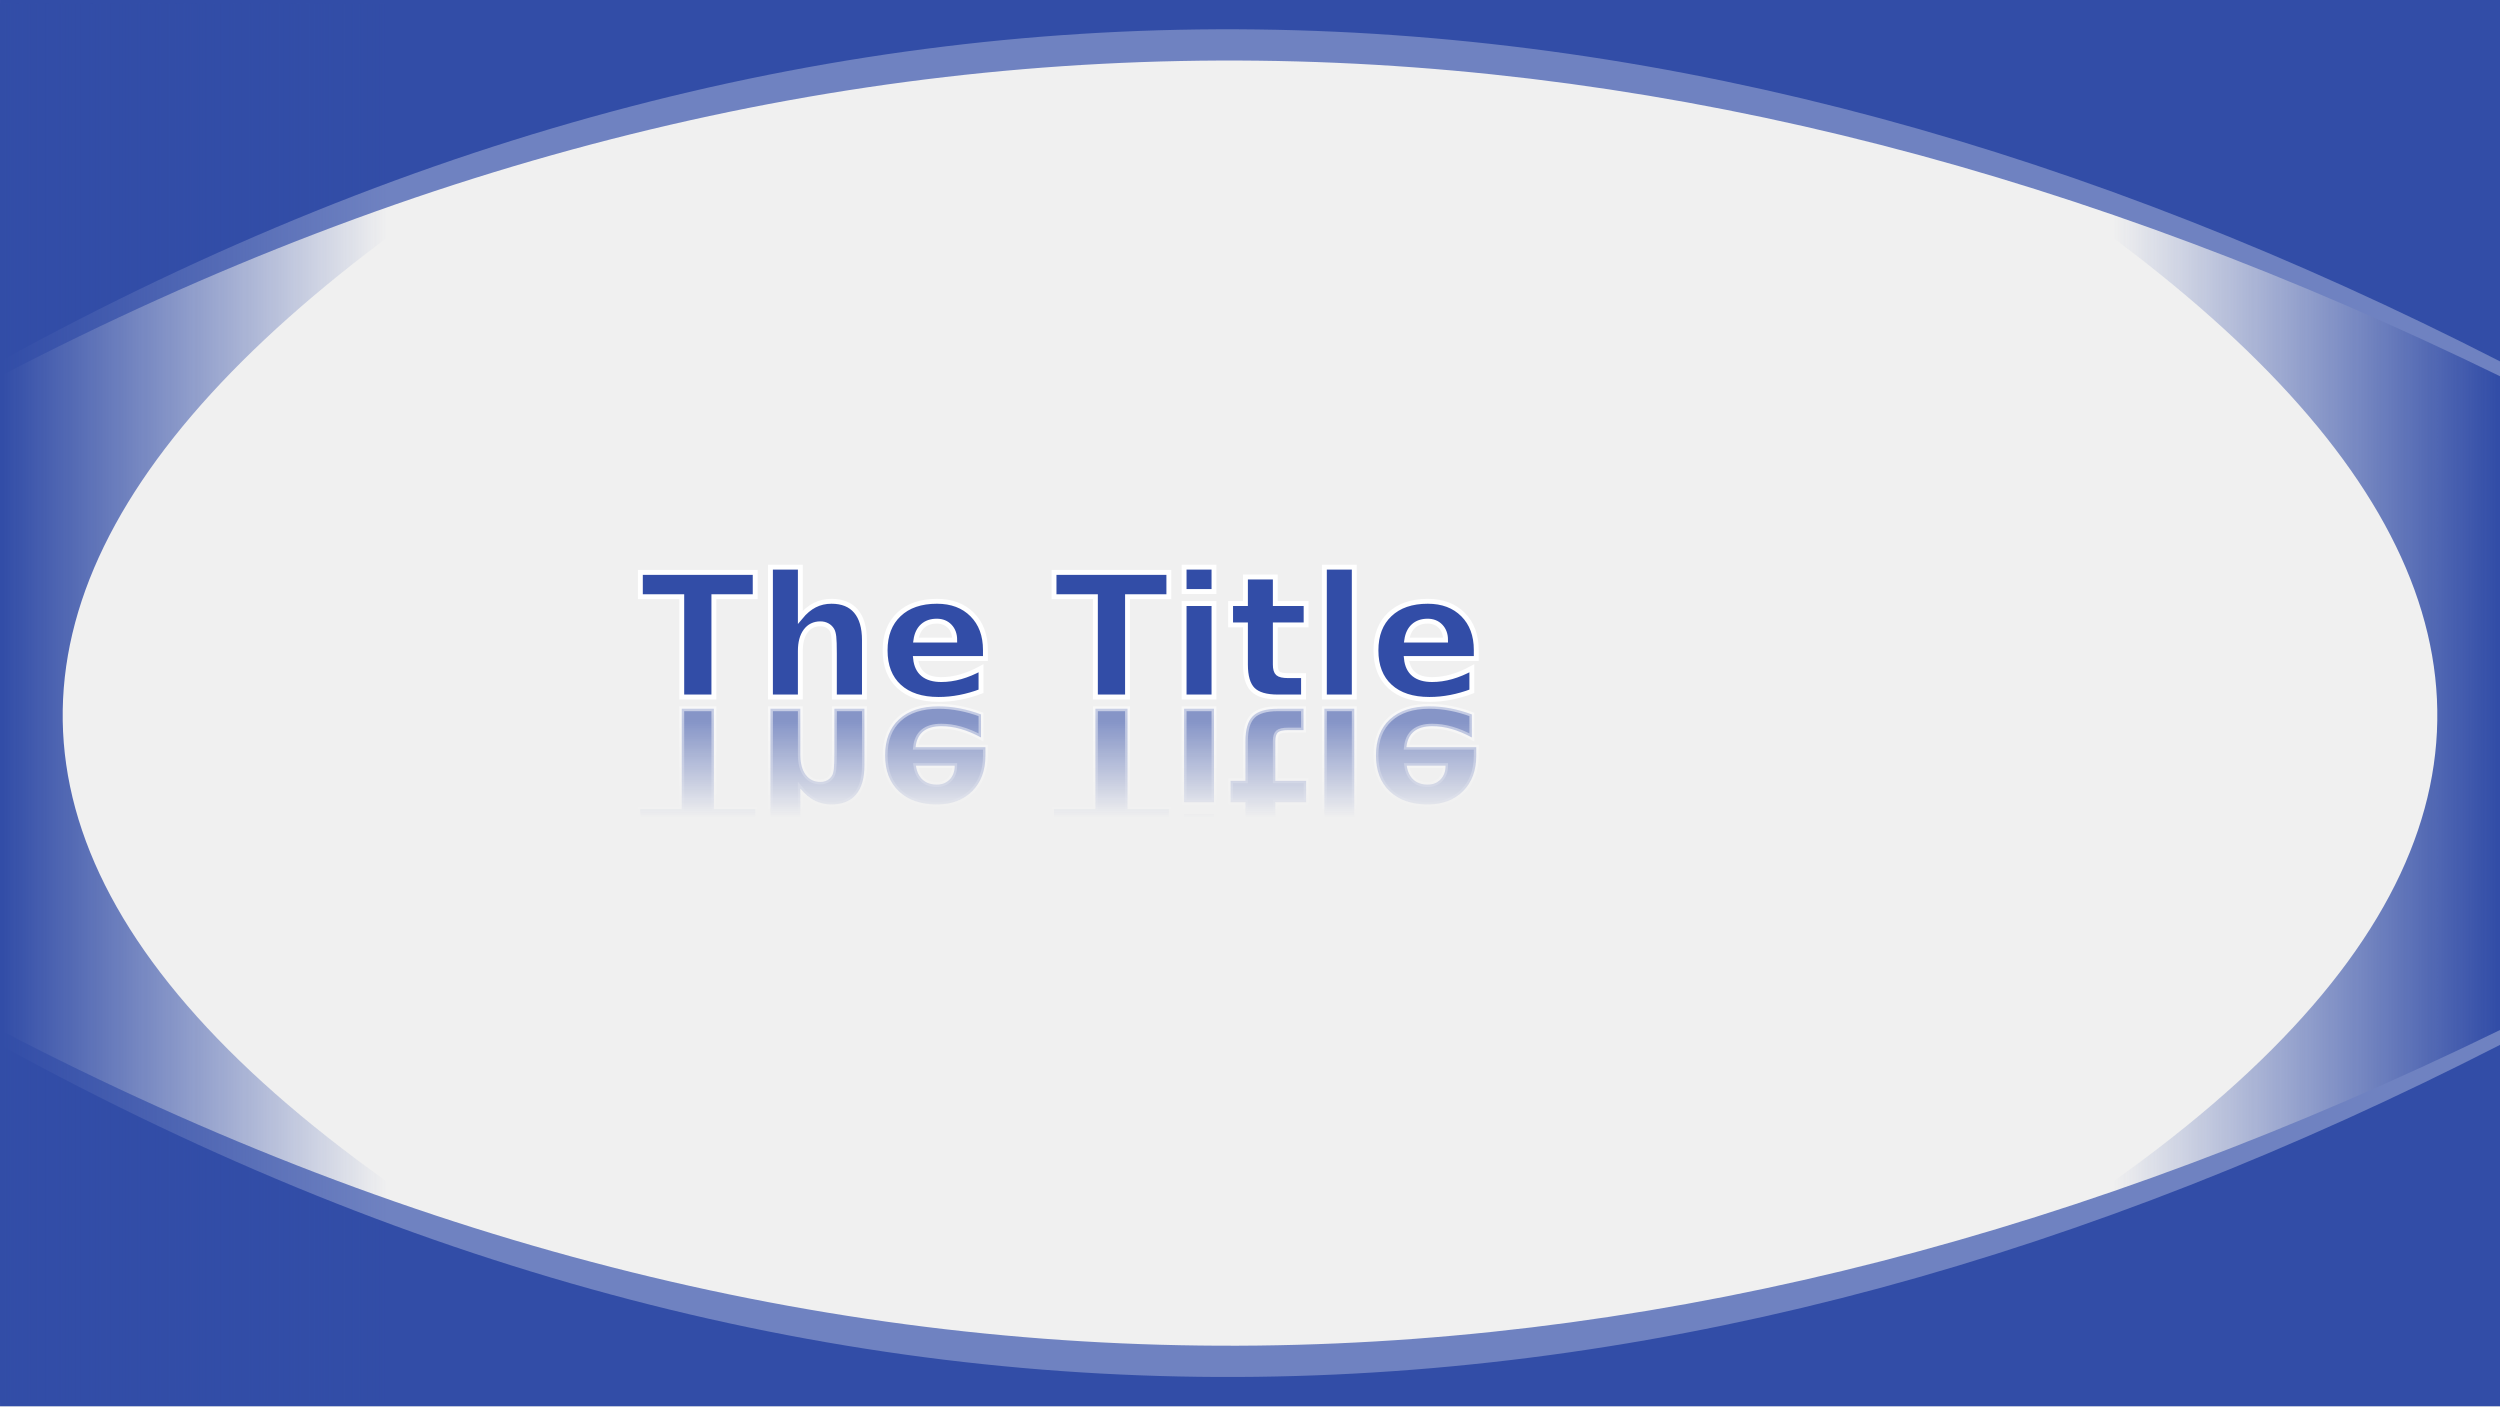
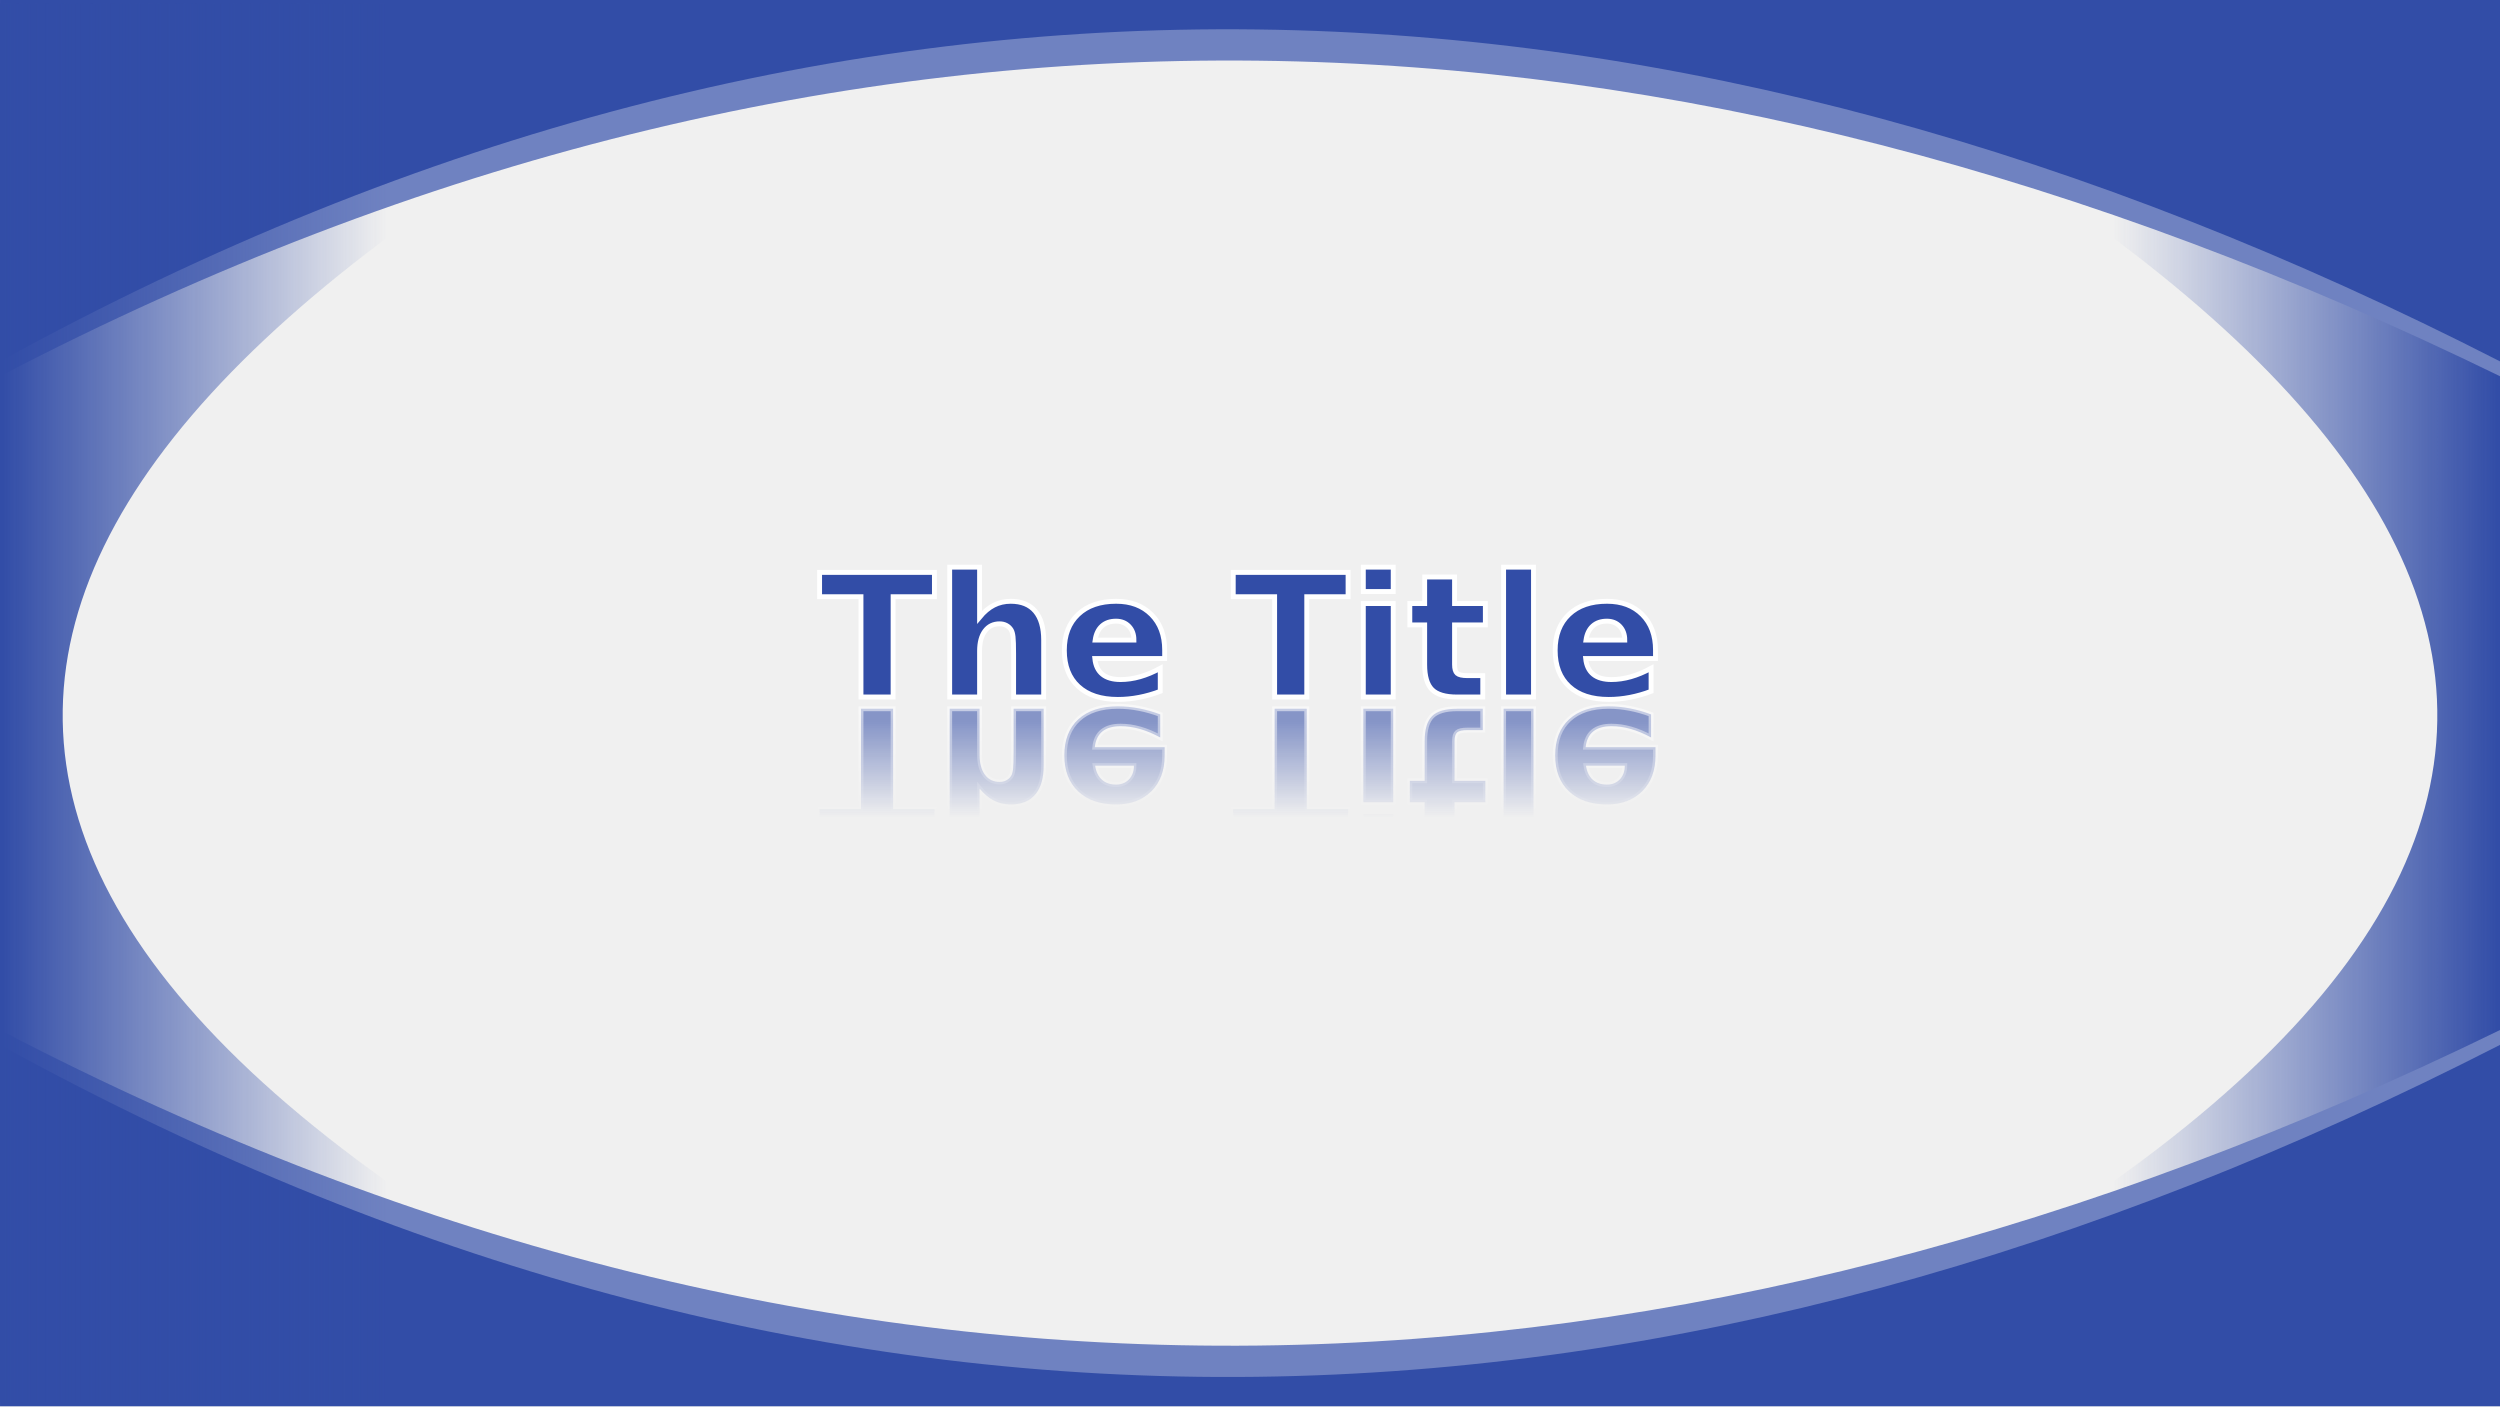
<svg xmlns="http://www.w3.org/2000/svg" xmlns:xlink="http://www.w3.org/1999/xlink" width="1920" height="1080" id="svg2383" version="1.0">
  <defs id="defs2385">
    <linearGradient id="linearGradient3319">
      <stop style="stop-color:#ffffff;stop-opacity:0.554" offset="0" id="stop3321" />
      <stop style="stop-color:#ffffff;stop-opacity:0" offset="1" id="stop3323" />
    </linearGradient>
    <linearGradient id="linearGradient3313">
      <stop id="stop3315" offset="0" style="stop-color:#324da7;stop-opacity:0.558" />
      <stop id="stop3317" offset="1" style="stop-color:#324da7;stop-opacity:0;" />
    </linearGradient>
    <linearGradient id="linearGradient3291">
      <stop style="stop-color:#324da7;stop-opacity:0.429" offset="0" id="stop3293" />
      <stop style="stop-color:#324da7;stop-opacity:0;" offset="1" id="stop3295" />
    </linearGradient>
    <linearGradient id="linearGradient3190">
      <stop style="stop-color:#324da7;stop-opacity:1" offset="0" id="stop3192" />
      <stop style="stop-color:#324da7;stop-opacity:0;" offset="1" id="stop3194" />
    </linearGradient>
    <linearGradient id="linearGradient3267">
      <stop style="stop-color:#0000ff;stop-opacity:0" offset="0" id="stop3269" />
      <stop id="stop3275" offset="0.488" style="stop-color:#ffffff;stop-opacity:1" />
      <stop style="stop-color:#0000ff;stop-opacity:0;" offset="1" id="stop3271" />
    </linearGradient>
    <linearGradient xlink:href="#linearGradient3267" id="linearGradient3273" x1="333.266" y1="671.267" x2="1668.856" y2="671.267" gradientUnits="userSpaceOnUse" gradientTransform="matrix(0.4475832,0,0,1.159409,-317.7284,-354.2385)" />
    <linearGradient xlink:href="#linearGradient3267" id="linearGradient3463" gradientUnits="userSpaceOnUse" gradientTransform="matrix(0.4475832,0,0,1.159409,-317.7285,-255.9335)" x1="333.266" y1="671.267" x2="1668.856" y2="671.267" />
    <linearGradient xlink:href="#linearGradient3190" id="linearGradient3196" x1="1917.672" y1="542.599" x2="1622.826" y2="542.599" gradientUnits="userSpaceOnUse" gradientTransform="translate(0,3.885e-2)" />
    <linearGradient xlink:href="#linearGradient3190" id="linearGradient3200" gradientUnits="userSpaceOnUse" x1="1917.672" y1="542.599" x2="1622.826" y2="542.599" gradientTransform="matrix(-1,0,0,1,1920.003,3.884605e-2)" />
    <linearGradient xlink:href="#linearGradient3291" id="linearGradient3297" x1="950.35" y1="-143.791" x2="950.35" y2="-217.384" gradientUnits="userSpaceOnUse" gradientTransform="translate(-1.658411,-244)" />
    <linearGradient xlink:href="#linearGradient3291" id="linearGradient3305" gradientUnits="userSpaceOnUse" gradientTransform="translate(-1.658411,-244)" x1="950.35" y1="-143.791" x2="950.35" y2="-217.384" />
    <linearGradient xlink:href="#linearGradient3313" id="linearGradient3309" gradientUnits="userSpaceOnUse" gradientTransform="translate(-1.658437,-410.5758)" x1="950.35" y1="-143.791" x2="950.35" y2="-217.384" />
    <linearGradient xlink:href="#linearGradient3319" id="linearGradient3325" x1="785.154" y1="-540.488" x2="785.154" y2="-626.119" gradientUnits="userSpaceOnUse" />
    <linearGradient xlink:href="#linearGradient3313" id="linearGradient3022" gradientUnits="userSpaceOnUse" gradientTransform="translate(-647.5693,-410.5758)" x1="950.35" y1="-143.791" x2="950.35" y2="-217.384" />
    <linearGradient xlink:href="#linearGradient3319" id="linearGradient3024" gradientUnits="userSpaceOnUse" x1="785.154" y1="-540.488" x2="785.154" y2="-626.119" gradientTransform="translate(-645.9108,0)" />
  </defs>
  <g id="layer1" transform="translate(1.9328e-3,0)">
    <rect style="opacity:0;fill:#e0e7ff;fill-opacity:1;stroke:none;stroke-width:1;stroke-miterlimit:4;stroke-dasharray:none;stroke-opacity:1" id="rect3160" width="1920.052" height="1080.005" x="0.005" y="0.004" rx="0" ry="0" />
    <path style="fill:url(#linearGradient3196);fill-opacity:1;stroke:none;stroke-width:2;stroke-miterlimit:4;stroke-dashoffset:0;stroke-opacity:1" d="M 1920.004,1076.961 L 1920.004,2.657 L 1325.675,2.657 C 2019.431,357.01 2087.632,714.742 1325.675,1076.961 L 1920.004,1076.961 z" id="path3186" />
    <path style="fill:#6f82c1;fill-opacity:1;stroke:none;stroke-width:2;stroke-miterlimit:4;stroke-dashoffset:0;stroke-opacity:1" d="M -0.002,11.409 L 1920.001,11.409 L 1920.001,288.954 C 1288.21,-19.4 648.372,-48.939 -0.002,288.954 L -0.002,11.409 z" id="path3169" />
    <path style="fill:#324da7;fill-opacity:1;stroke:none;stroke-width:2;stroke-miterlimit:4;stroke-dashoffset:0;stroke-opacity:1" d="M 0.003,-2.2748887e-13 L 1920.007,-2.2748887e-13 L 1920.007,277.545 C 1286.706,-46.431 647.364,-78.28 0.003,277.545 L 0.003,-2.2748887e-13 z" id="rect3161" />
    <path style="fill:#6f82c1;fill-opacity:1;stroke:none;stroke-width:2;stroke-miterlimit:4;stroke-dashoffset:0;stroke-opacity:1" d="M 0.003,1068.597 L 1920.006,1068.597 L 1920.006,791.051 C 1288.215,1099.405 648.377,1128.944 0.003,791.051 L 0.003,1068.597 z" id="path3181" />
    <path style="fill:#324da7;fill-opacity:1;stroke:none;stroke-width:2;stroke-miterlimit:4;stroke-dashoffset:0;stroke-opacity:1" d="M 0.008,1080.005 L 1920.012,1080.005 L 1920.012,802.46 C 1286.711,1126.436 647.369,1158.285 0.008,802.46 L 0.008,1080.005 z" id="path3183" />
    <path style="fill:url(#linearGradient3200);fill-opacity:1;stroke:none;stroke-width:2;stroke-miterlimit:4;stroke-dashoffset:0;stroke-opacity:1" d="M -0.002,1076.961 L -0.002,2.657 L 594.327,2.657 C -99.428,357.01 -167.63,714.742 594.327,1076.961 L -0.002,1076.961 z" id="path3198" />
-     <text xml:space="preserve" style="font-size:185.21px;font-style:normal;font-variant:normal;font-weight:normal;font-stretch:normal;text-align:center;line-height:125%;writing-mode:lr-tb;text-anchor:middle;fill:url(#linearGradient3022);fill-opacity:1;stroke:url(#linearGradient3024);stroke-width:3.75;stroke-linecap:butt;stroke-linejoin:miter;stroke-miterlimit:4;stroke-opacity:1;stroke-dasharray:none;stroke-dashoffset:0;font-family:Bitstream Vera Sans;-inkscape-font-specification:Bitstream Vera Sans" x="962.818" y="-544.323" id="text3287" transform="scale(1,-1)">
-       <tspan id="tspan3289" x="962.818" y="-544.323" style="font-size:131.251px;font-style:normal;font-variant:normal;font-weight:bold;font-stretch:normal;text-align:center;line-height:125%;writing-mode:lr-tb;text-anchor:middle;fill:url(#linearGradient3022);fill-opacity:1;stroke:url(#linearGradient3024);stroke-width:3.75;stroke-miterlimit:4;stroke-opacity:1;stroke-dasharray:none;font-family:Bitstream Vera Sans;-inkscape-font-specification:Bitstream Vera Sans Bold">The Title</tspan>
+     <text xml:space="preserve" style="font-style:normal;font-variant:normal;font-weight:normal;font-stretch:normal;line-height:0%;font-family:'Bitstream Vera Sans';-inkscape-font-specification:'Bitstream Vera Sans';text-align:center;writing-mode:lr-tb;text-anchor:middle;fill:url(#linearGradient3022);fill-opacity:1;stroke:url(#linearGradient3024);stroke-width:3.75;stroke-linecap:butt;stroke-linejoin:miter;stroke-miterlimit:4;stroke-dasharray:none;stroke-dashoffset:0;stroke-opacity:1" x="962.818" y="-544.323" id="text3287" transform="scale(1,-1)">
+       <tspan id="tspan3289" x="962.818" y="-544.323" style="font-style:normal;font-variant:normal;font-weight:bold;font-stretch:normal;font-size:131.251px;line-height:125%;font-family:'Bitstream Vera Sans';-inkscape-font-specification:'Bitstream Vera Sans Bold';text-align:center;writing-mode:lr-tb;text-anchor:middle;fill:url(#linearGradient3022);fill-opacity:1;stroke:url(#linearGradient3024);stroke-width:3.75;stroke-miterlimit:4;stroke-dasharray:none;stroke-opacity:1">The Title</tspan>
    </text>
-     <text xml:space="preserve" style="font-size:185.21px;font-style:normal;font-variant:normal;font-weight:normal;font-stretch:normal;text-align:center;line-height:125%;writing-mode:lr-tb;text-anchor:middle;fill:#324da7;fill-opacity:1;stroke:#ffffff;stroke-width:3.75;stroke-linecap:butt;stroke-linejoin:miter;stroke-miterlimit:4;stroke-opacity:1;stroke-dasharray:none;stroke-dashoffset:0;font-family:Bitstream Vera Sans;-inkscape-font-specification:Bitstream Vera Sans" x="962.818" y="535.295" id="text2395">
-       <tspan id="tspan2397" x="962.818" y="535.295" style="font-size:131.251px;font-style:normal;font-variant:normal;font-weight:bold;font-stretch:normal;text-align:center;line-height:125%;writing-mode:lr-tb;text-anchor:middle;fill:#324da7;fill-opacity:1;stroke:#ffffff;stroke-width:3.75;stroke-miterlimit:4;stroke-opacity:1;stroke-dasharray:none;font-family:Bitstream Vera Sans;-inkscape-font-specification:Bitstream Vera Sans Bold">The Title</tspan>
+     <text xml:space="preserve" style="font-style:normal;font-variant:normal;font-weight:normal;font-stretch:normal;line-height:0%;font-family:'Bitstream Vera Sans';-inkscape-font-specification:'Bitstream Vera Sans';text-align:center;writing-mode:lr-tb;text-anchor:middle;fill:#324da7;fill-opacity:1;stroke:#ffffff;stroke-width:3.75;stroke-linecap:butt;stroke-linejoin:miter;stroke-miterlimit:4;stroke-dasharray:none;stroke-dashoffset:0;stroke-opacity:1" x="962.818" y="535.295" id="text2395">
+       <tspan id="tspan2397" x="962.818" y="535.295" style="font-style:normal;font-variant:normal;font-weight:bold;font-stretch:normal;font-size:131.251px;line-height:125%;font-family:'Bitstream Vera Sans';-inkscape-font-specification:'Bitstream Vera Sans Bold';text-align:center;writing-mode:lr-tb;text-anchor:middle;fill:#324da7;fill-opacity:1;stroke:#ffffff;stroke-width:3.75;stroke-miterlimit:4;stroke-dasharray:none;stroke-opacity:1">The Title</tspan>
    </text>
  </g>
</svg>
